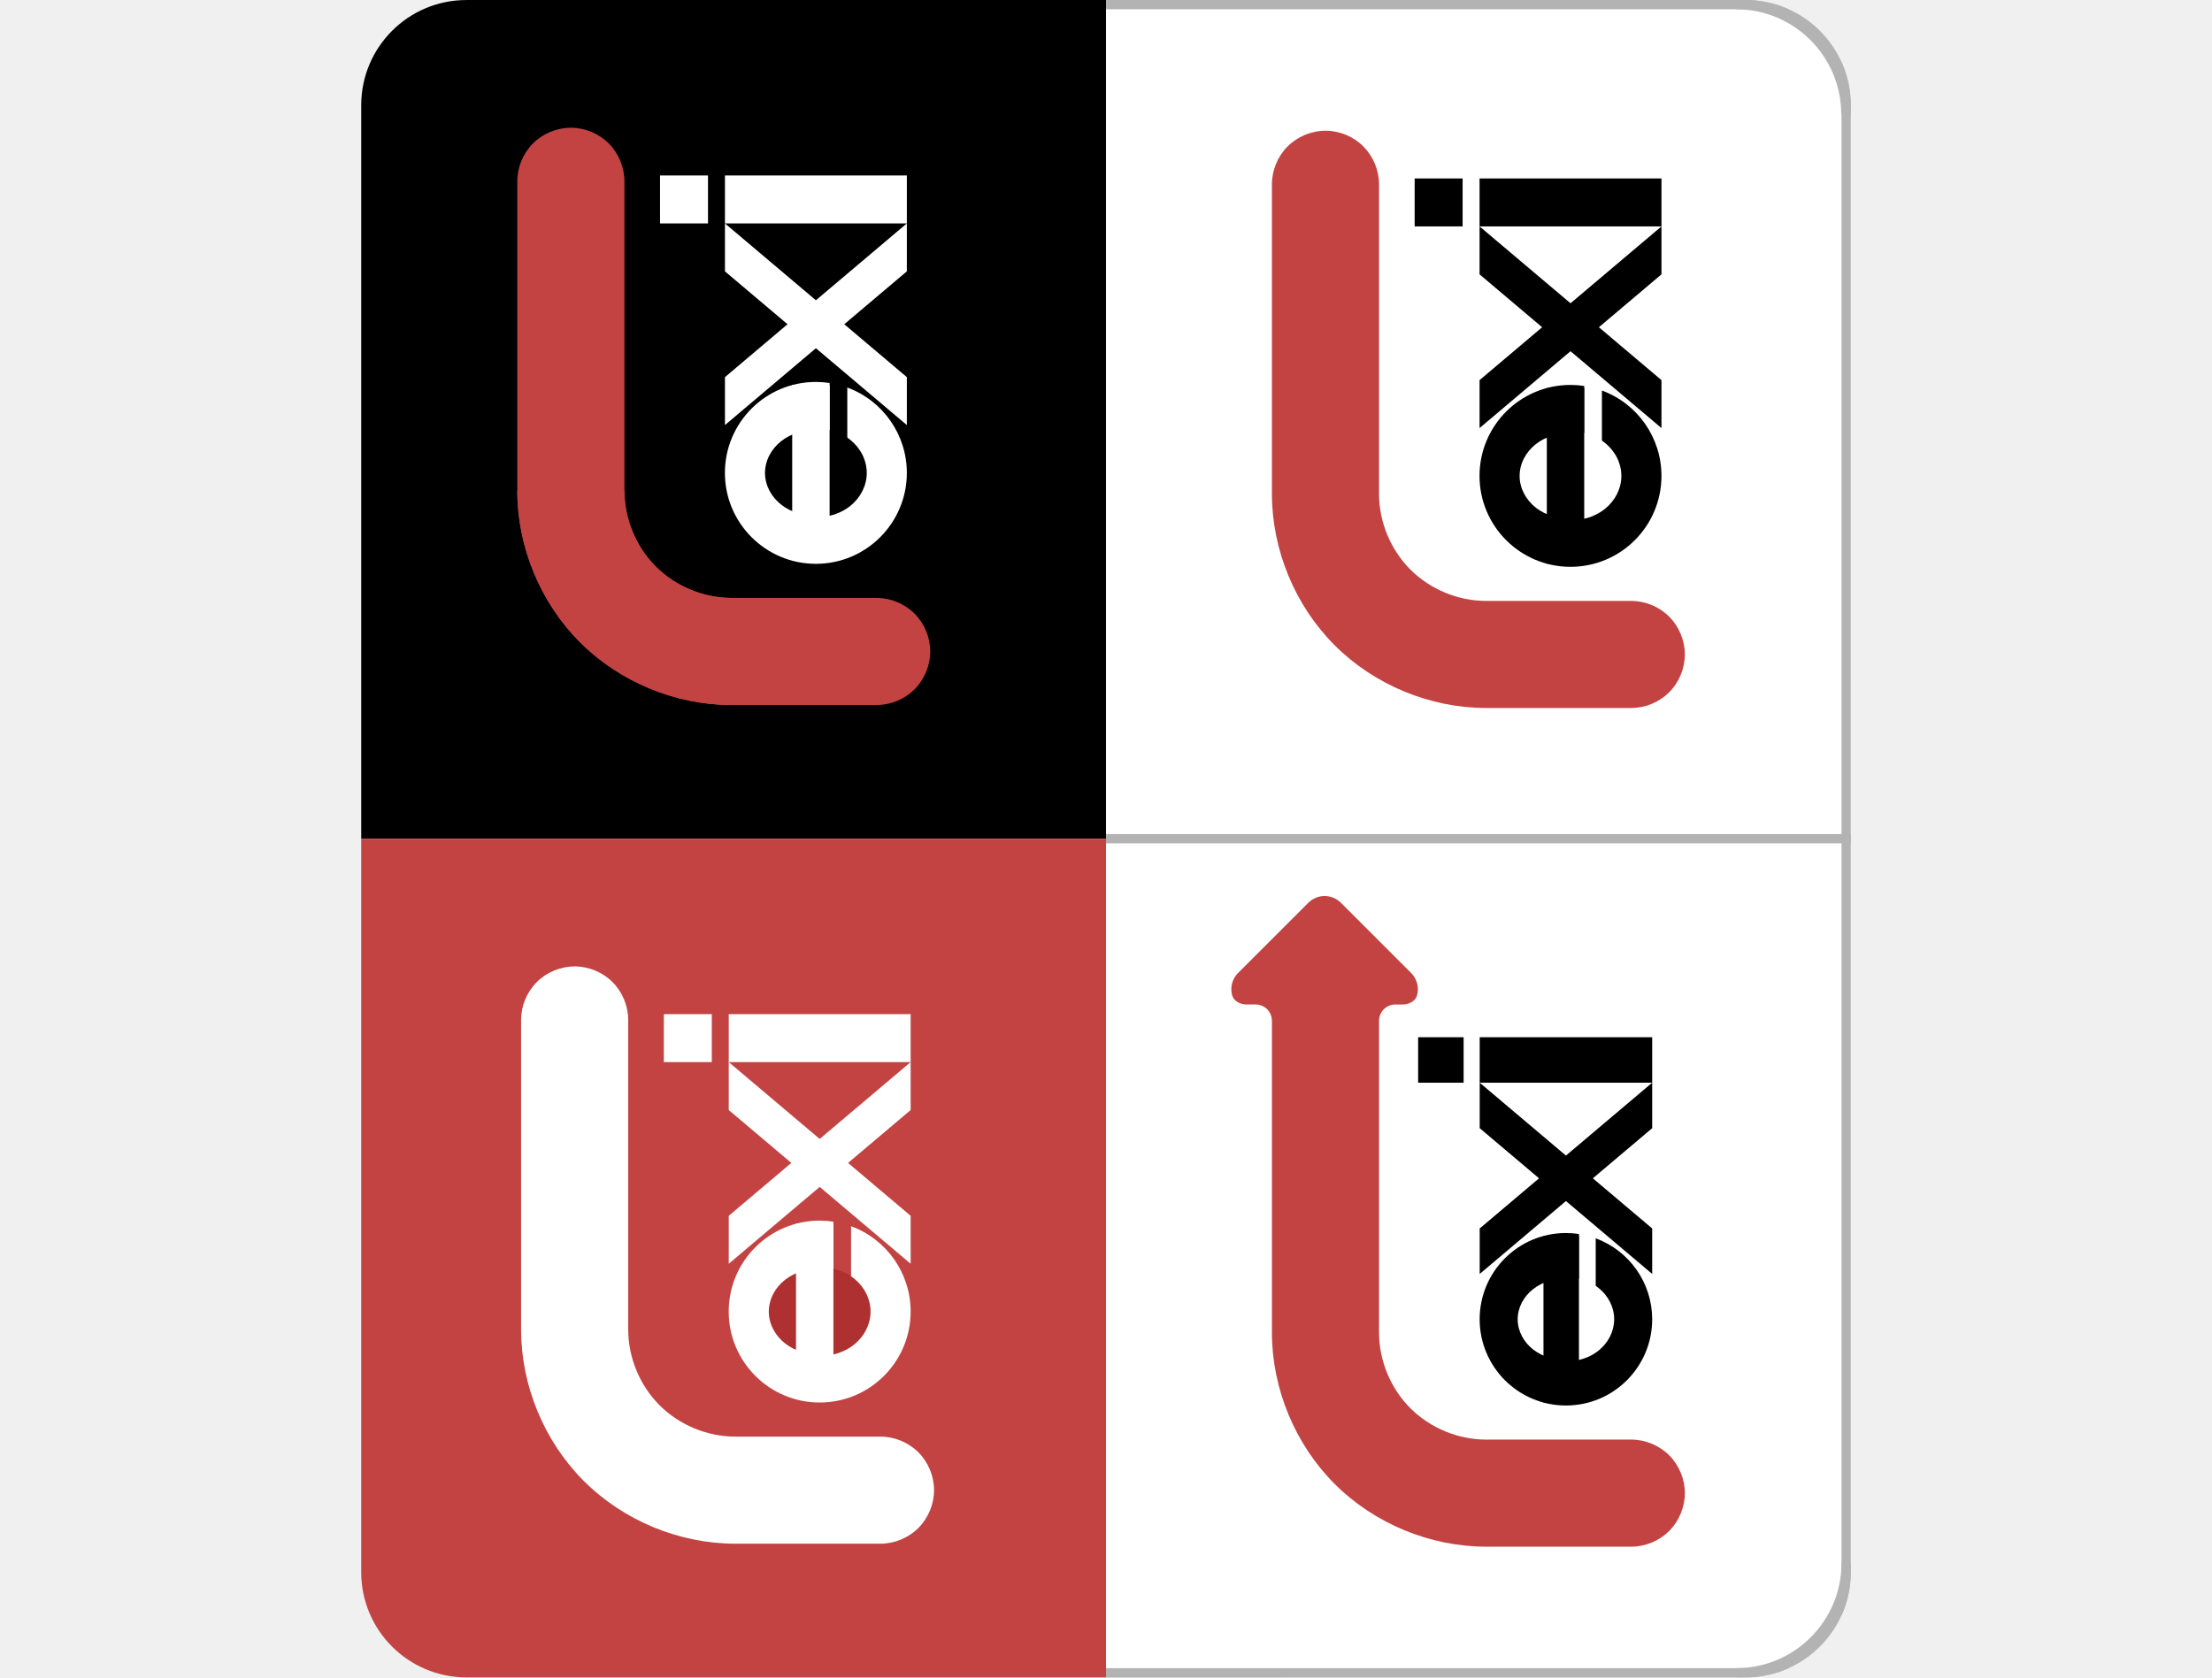
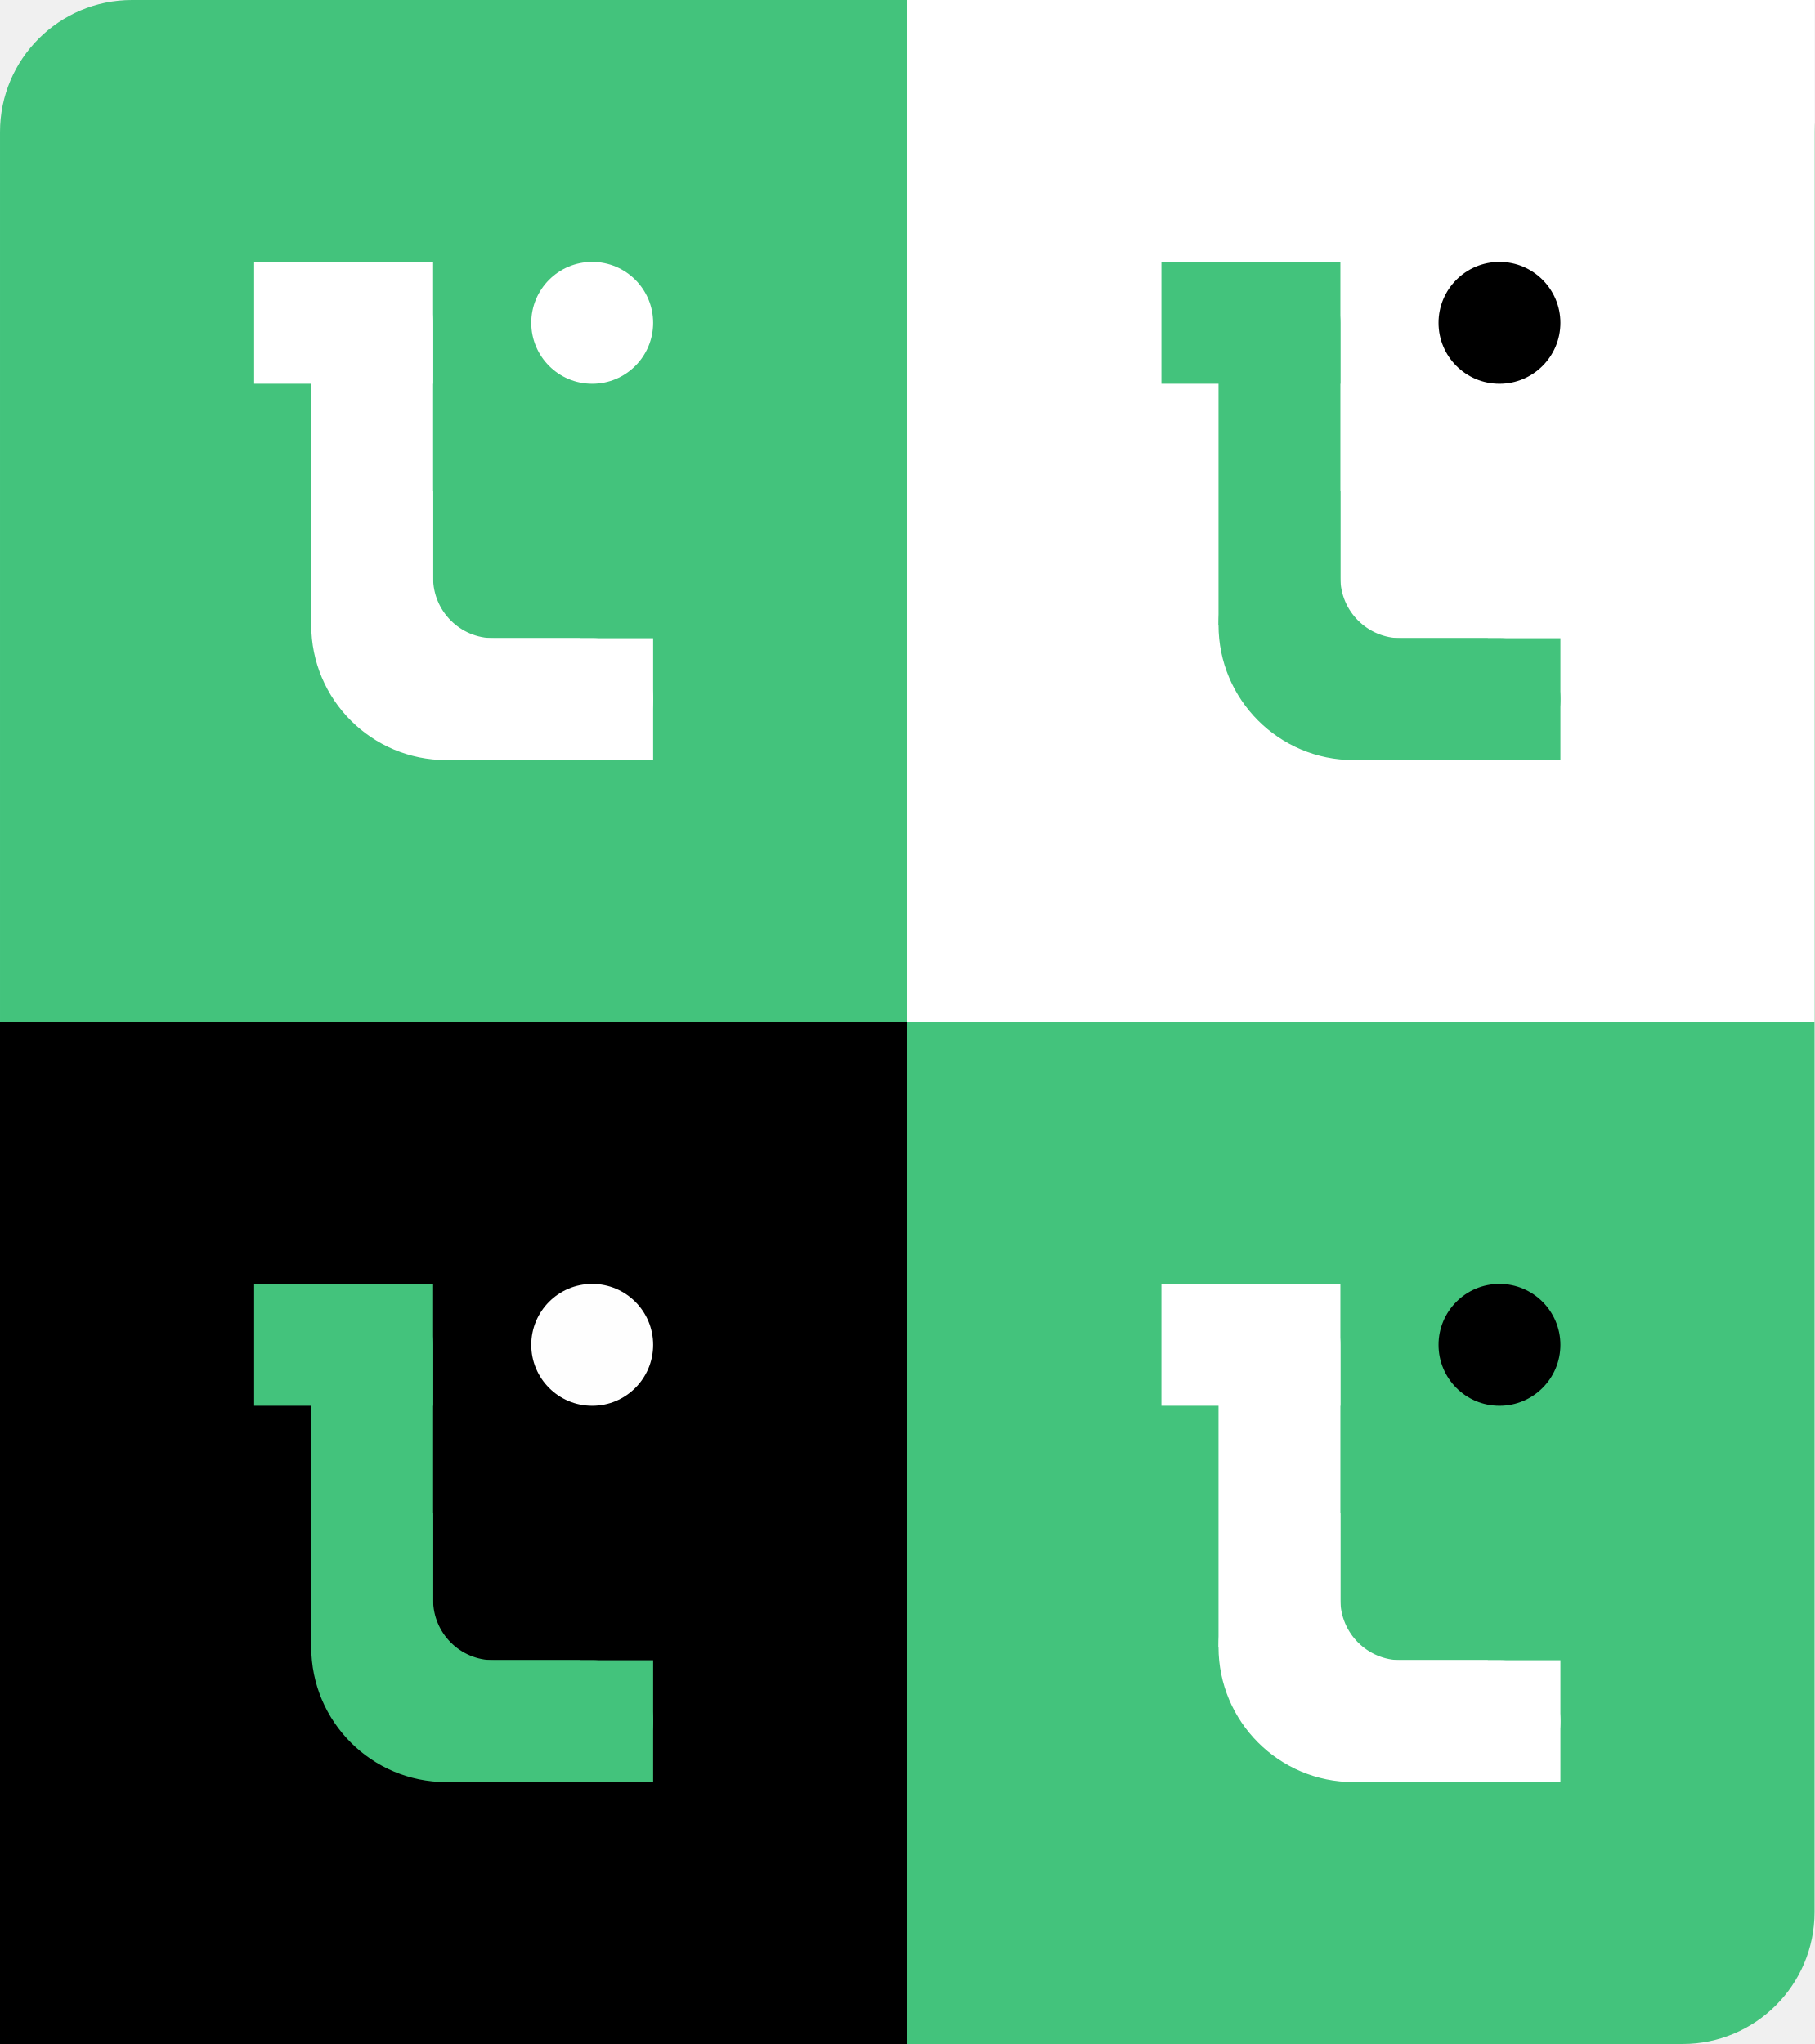
- <svg xmlns="http://www.w3.org/2000/svg" id="svg8" version="1.1" viewBox="0 0 158.75 120.416" height="455.115" width="600">
+ <svg xmlns="http://www.w3.org/2000/svg" id="svg8" version="1.1" viewBox="0 0 106.903 120.416" height="120.416" width="106.903">
  <defs id="defs2">
    </defs>
-   <g id="layer1" transform="translate(-12.69483,-19.16627)">
-     <path id="rect1058" style="fill:#000000;fill-opacity:1;stroke:none;stroke-width:0.564;stroke-linecap:square" d="m 46.171,19.168 a 7.552,7.552 0 0 0 -7.552,7.551 V 79.375 H 92.07 V 19.168 Z" />
-     <path id="rect1079" style="fill:#b3b3b3;fill-opacity:1;stroke:none;stroke-width:0.564;stroke-linecap:square" d="m 92.07,19.166 0.683,59.545 52.767,0.661 0.001,-52.653 v 0 c -1.4e-4,-4.171 -3.381,-7.552 -7.552,-7.551 v 0 z" />
-     <path id="path6262" style="fill:#ffffff;fill-opacity:1;stroke:none;stroke-width:0.564;stroke-linecap:square" d="M 92.07,19.168 V 79.375 H 145.521 V 27.383 h -0.683 a 7.552,7.552 0 0 0 -7.552,-7.551 v -0.664 z" />
-     <path id="path5825" style="fill:#ffffff;fill-opacity:1;stroke:none;stroke-width:0.564;stroke-linecap:square" d="M 92.07,59.857 V 120.064 H 145.521 V 68.072 h -0.683 a 7.552,7.552 0 0 0 -7.552,-7.551 v -0.664 z" />
-     <path id="rect1079-7" style="fill:#b3b3b3;fill-opacity:1;stroke:none;stroke-width:0.564;stroke-linecap:square" d="m 92.07,139.582 0.683,-59.545 52.767,-0.661 10e-4,52.653 v 0 c -1.4e-4,4.171 -3.381,7.552 -7.552,7.551 v 0 z" />
-     <path id="rect1024" style="fill:#ffffff;fill-opacity:1;stroke:none;stroke-width:0.564;stroke-linecap:square" d="m 92.07,79.375 v 60.207 h 45.234 v -0.664 a 7.552,7.552 0 0 0 7.552,-7.551 h 0.665 V 79.375 Z" />
-     <path id="rect907" style="fill:#c34343;fill-opacity:1;stroke:none;stroke-width:0.564;stroke-linecap:square" d="m 38.619,79.375 v 52.655 a 7.552,7.552 0 0 0 7.551,7.552 H 92.07 V 79.375 Z" />
-     <path d="m 49.821,54.404 c 0,4.025 1.657,8.024 4.503,10.87 2.846,2.846 6.846,4.503 10.87,4.503 v -7.686 c -2.012,0 -4.012,-0.828 -5.435,-2.251 -1.423,-1.423 -2.251,-3.423 -2.251,-5.435 0,0 -2.562,0 -3.843,0 -1.281,0 -3.843,0 -3.843,0 z" style="fill:#cf4f4f;fill-opacity:1;stroke:none;stroke-width:2.665;stroke-linecap:square;stroke-linejoin:miter;stroke-miterlimit:4;stroke-dasharray:none" id="path909" />
-     <path d="m 53.664,28.336 c -1.006,0 -2.006,0.414 -2.718,1.126 -0.711,0.711 -1.126,1.711 -1.126,2.718 v 22.225 c 0,4.025 1.657,8.024 4.503,10.87 2.846,2.846 6.846,4.502 10.87,4.502 h 10.411 c 0.003,4e-6 0.005,2.04e-4 0.008,2.04e-4 1.006,-8e-6 2.006,-0.414 2.718,-1.126 0.711,-0.711 1.126,-1.711 1.126,-2.717 4e-6,-1.006 -0.414,-2.006 -1.126,-2.718 -0.711,-0.711 -1.711,-1.126 -2.718,-1.126 h -10.419 c -2.012,0 -4.012,-0.828 -5.435,-2.251 -1.423,-1.423 -2.251,-3.423 -2.251,-5.435 V 32.179 c 8e-6,-1.006 -0.414,-2.006 -1.126,-2.718 -0.711,-0.711 -1.711,-1.126 -2.718,-1.126 z" style="fill:#c34343;fill-opacity:1;stroke:none;stroke-width:2.665;stroke-linecap:square;stroke-linejoin:miter;stroke-miterlimit:4;stroke-dasharray:none" id="path1026" />
-     <path id="path994" style="fill:#ffffff;fill-opacity:1;stroke:none;stroke-width:2.665;stroke-linecap:square;stroke-linejoin:miter;stroke-miterlimit:4;stroke-dasharray:none" d="m 53.936,88.543 c -1.006,0 -2.006,0.414 -2.718,1.126 -0.711,0.711 -1.126,1.711 -1.126,2.718 v 22.225 c 0,4.025 1.657,8.024 4.503,10.87 2.846,2.846 6.846,4.502 10.87,4.502 H 75.877 c 0.003,0 0.005,2e-4 0.008,2e-4 1.006,-1e-5 2.006,-0.414 2.718,-1.126 0.711,-0.711 1.126,-1.711 1.126,-2.717 4e-6,-1.006 -0.414,-2.006 -1.126,-2.718 -0.711,-0.711 -1.711,-1.126 -2.718,-1.126 H 65.466 c -2.012,0 -4.012,-0.828 -5.435,-2.251 -1.423,-1.423 -2.251,-3.423 -2.251,-5.435 V 92.386 c 7e-6,-1.006 -0.414,-2.006 -1.126,-2.718 -0.711,-0.711 -1.711,-1.126 -2.718,-1.126 z" />
-     <g style="fill:#ffffff;stroke-width:2.549" transform="matrix(0.1610531,0,0,0.1610531,-63.69847,23.20338)" id="g937">
-       <g style="fill:#ffffff;stroke-width:2.549" id="g919" transform="matrix(0,-1.282104,1.282104,0,654.8917,344.9379)">
-         <rect style="fill:#ffffff;stroke-width:41.483;stroke-linecap:round;stroke-linejoin:round" id="rect915" width="16.669" height="63.222" x="210.92" y="111.139" />
-         <rect y="88.577" x="210.92" height="16.669" width="16.669" id="rect917" style="fill:#ffffff;stroke-width:21.3;stroke-linecap:round;stroke-linejoin:round" />
-       </g>
-       <g style="fill:#ffffff;stroke-width:2.549" id="g925" transform="matrix(0,-1.282104,1.282104,0,654.222,315.0863)">
-         <rect transform="matrix(1,0,-0.6455619,0.7637079,0,0)" y="146.209" x="265.355" height="82.783" width="16.669" id="rect921" style="fill:#ffffff;stroke-width:47.469;stroke-linecap:round;stroke-linejoin:round" />
-         <rect transform="matrix(1,0,0.6455619,0.7637079,0,0)" style="fill:#ffffff;stroke-width:47.469;stroke-linecap:round;stroke-linejoin:round" id="rect923" width="16.669" height="82.783" x="23.14" y="146.209" />
-       </g>
-       <g style="fill:#ffffff;stroke-width:2.549" id="g935" transform="matrix(0,-1.282104,1.282104,0,459.122,375.1541)">
-         <path transform="scale(0.2645833)" d="m 558.271,997.111 a 119.5,119.5 0 0 0 -119.314,119.5 119.5,119.5 0 0 0 119.5,119.5 119.5,119.5 0 0 0 112.146,-78.225 h -77.871 v -23.232 h 83.855 a 119.5,119.5 0 0 0 1.369,-18.043 119.5,119.5 0 0 0 -119.5,-119.5 119.5,119.5 0 0 0 -0.186,0 z" style="fill:#ffffff;stroke:none;stroke-width:21.844;stroke-linecap:square;stroke-linejoin:miter;stroke-miterlimit:4;stroke-dasharray:none" id="path927" />
-         <path d="m 132.384,297.392 c 0.337,3.638 1.618,7.206 3.932,10.06 1.362,1.68 3.067,3.099 5.009,4.093 1.942,0.994 4.119,1.558 6.311,1.577 2.218,0.019 4.432,-0.522 6.409,-1.507 1.977,-0.985 3.717,-2.409 5.105,-4.102 2.348,-2.863 3.647,-6.456 3.985,-10.121 z" style="fill:#000000;stroke:none;stroke-width:0.746px;stroke-linecap:butt;stroke-linejoin:miter;stroke-opacity:1" id="path929" />
-         <path transform="scale(0.2645833)" d="m 558.006,1049.772 c -8.077,0.064 -16.1,2.223 -23.23,6.018 -7.13,3.794 -13.368,9.203 -18.324,15.58 -5.115,6.582 -8.804,14.14 -11.186,22.131 h 106.348 c -2.448,-8.168 -6.26,-15.884 -11.559,-22.561 -5.049,-6.363 -11.386,-11.73 -18.605,-15.453 -7.219,-3.723 -15.321,-5.779 -23.443,-5.715 z" style="fill:#000000;stroke:none;stroke-width:2.773px;stroke-linecap:butt;stroke-linejoin:miter;stroke-opacity:1" id="path931" />
-         <rect y="287.21" x="117.23" height="13" width="61.058" id="rect933" style="fill:#ffffff;stroke:none;stroke-width:9.702;stroke-linecap:square;stroke-linejoin:miter;stroke-miterlimit:4;stroke-dasharray:none" />
-       </g>
+   <g id="layer1" transform="translate(-38.61883,-19.16627)">
+     <rect style="opacity:1;fill:#43c37c;fill-opacity:1;stroke:none;stroke-width:15;stroke-linecap:round;stroke-linejoin:round;stroke-miterlimit:4.7;stroke-opacity:0.17" id="rect1" width="106.903" height="120.416" x="38.619" y="19.166" ry="7.778" />
+     <rect style="opacity:1;fill:#ffffff;fill-opacity:1;stroke:none;stroke-width:15;stroke-linecap:round;stroke-linejoin:round;stroke-miterlimit:4.7;stroke-opacity:0.17" id="rect3" width="53.452" height="60.208" x="92.07" y="19.166" ry="0" />
+     <rect style="opacity:1;fill:#000000;fill-opacity:1;stroke:none;stroke-width:15;stroke-linecap:round;stroke-linejoin:round;stroke-miterlimit:4.7;stroke-opacity:0.17" id="rect2" width="53.452" height="60.208" x="38.619" y="79.374" />
+     <g id="g20" transform="translate(-4.939922,0.04947491)">
+       <path id="path18" style="opacity:1;fill:#43c37c;fill-opacity:1;stroke:none;stroke-width:15;stroke-linecap:round;stroke-linejoin:round;stroke-miterlimit:4.7;stroke-opacity:0.17" d="m 118.937,34.545 c -1.989,0 -3.59,1.601 -3.59,3.59 v 17.801 a 7.96,7.96 0 0 1 7.174,4.512 c 0.002,-0.048 0.006,-0.095 0.006,-0.143 V 38.135 c 0,-1.989 -1.601,-3.59 -3.59,-3.59 z" />
+       <path id="path19" style="opacity:1;fill:#43c37c;fill-opacity:1;stroke:none;stroke-width:15;stroke-linecap:round;stroke-linejoin:round;stroke-miterlimit:4.7;stroke-opacity:0.17" d="m 118.937,56.715 c -0.047,0 -0.094,0.006 -0.141,0.008 a 7.96,7.96 0 0 1 4.51,7.174 h 8.594 c 1.989,0 3.59,-1.603 3.59,-3.592 0,-1.989 -1.601,-3.59 -3.59,-3.59 z" />
+       <rect style="opacity:1;fill:#43c37c;fill-opacity:1;stroke:none;stroke-width:15;stroke-linecap:round;stroke-linejoin:round;stroke-miterlimit:4.7;stroke-opacity:0.17" id="rect19" width="7.181" height="10.544" x="34.545" y="-122.527" transform="rotate(90)" ry="0" />
+       <rect style="opacity:1;fill:#43c37c;fill-opacity:1;stroke:none;stroke-width:15;stroke-linecap:round;stroke-linejoin:round;stroke-miterlimit:4.7;stroke-opacity:0.17" id="rect20" width="7.181" height="10.544" x="56.715" y="-135.489" transform="rotate(90)" ry="0" />
+       <path id="path20" style="opacity:1;fill:#43c37c;fill-opacity:1;stroke:none;stroke-width:15;stroke-linecap:round;stroke-linejoin:round;stroke-miterlimit:4.7;stroke-opacity:0" d="m 122.527,48.031 a 7.96,7.96 0 0 0 -7.18,7.904 7.96,7.96 0 0 0 7.959,7.961 7.96,7.96 0 0 0 7.906,-7.182 h -5.125 a 3.56,3.56 0 0 1 -3.561,-3.561 z" />
+       <ellipse style="opacity:1;fill:#000000;fill-opacity:1;stroke:none;stroke-width:15;stroke-linecap:round;stroke-linejoin:round;stroke-miterlimit:4.7;stroke-opacity:0" id="ellipse20" cx="131.899" cy="38.136" rx="3.59" ry="3.591" />
    </g>
-     <g style="fill:#ffffff;stroke-width:2.549" transform="matrix(0.1610531,0,0,0.1610531,-63.42589,83.41065)" id="g1018">
-       <g style="fill:#000000;stroke-width:2.549" id="g1000" transform="matrix(0,-1.282104,1.282104,0,654.8917,344.9379)">
-         <rect style="fill:#ffffff;fill-opacity:1;stroke-width:41.483;stroke-linecap:round;stroke-linejoin:round" id="rect996" width="16.669" height="63.222" x="210.92" y="111.139" />
-         <rect y="88.577" x="210.92" height="16.669" width="16.669" id="rect998" style="fill:#ffffff;fill-opacity:1;stroke-width:21.3;stroke-linecap:round;stroke-linejoin:round" />
-       </g>
-       <g style="fill:#000000;stroke-width:2.549" id="g1016" transform="matrix(0,-1.282104,1.282104,0,459.122,375.1541)">
-         <path transform="scale(0.2645833)" d="m 558.271,997.111 a 119.5,119.5 0 0 0 -119.314,119.5 119.5,119.5 0 0 0 119.5,119.5 119.5,119.5 0 0 0 112.146,-78.225 h -77.871 v -23.232 h 83.855 a 119.5,119.5 0 0 0 1.369,-18.043 119.5,119.5 0 0 0 -119.5,-119.5 119.5,119.5 0 0 0 -0.186,0 z" style="fill:#ffffff;fill-opacity:1;stroke:none;stroke-width:21.844;stroke-linecap:square;stroke-linejoin:miter;stroke-miterlimit:4;stroke-dasharray:none" id="path1008" />
-         <path d="m 132.384,297.392 c 0.337,3.638 1.618,7.206 3.932,10.06 1.362,1.68 3.067,3.099 5.009,4.093 1.942,0.994 4.119,1.558 6.311,1.577 2.218,0.019 4.432,-0.522 6.409,-1.507 1.977,-0.985 3.717,-2.409 5.105,-4.102 2.348,-2.863 3.647,-6.456 3.985,-10.121 z" style="fill:#af3030;fill-opacity:1;stroke:none;stroke-width:0.746px;stroke-linecap:butt;stroke-linejoin:miter;stroke-opacity:1" id="path1010" />
-         <path transform="scale(0.2645833)" d="m 558.006,1049.772 c -8.077,0.064 -16.1,2.223 -23.23,6.018 -7.13,3.794 -13.368,9.203 -18.324,15.58 -5.115,6.582 -8.804,14.14 -11.186,22.131 h 106.348 c -2.448,-8.168 -6.26,-15.884 -11.559,-22.561 -5.049,-6.363 -11.386,-11.73 -18.605,-15.453 -7.219,-3.723 -15.321,-5.779 -23.443,-5.715 z" style="fill:#af3030;fill-opacity:1;stroke:none;stroke-width:2.773px;stroke-linecap:butt;stroke-linejoin:miter;stroke-opacity:1" id="path1012" />
-         <rect y="287.21" x="117.23" height="13" width="61.058" id="rect1014" style="fill:#ffffff;fill-opacity:1;stroke:none;stroke-width:9.702;stroke-linecap:square;stroke-linejoin:miter;stroke-miterlimit:4;stroke-dasharray:none" />
-       </g>
-       <g style="fill:#000000;stroke-width:2.549" id="g1006" transform="matrix(0,-1.282104,1.282104,0,654.222,315.0863)">
-         <rect transform="matrix(1,0,-0.6455619,0.7637079,0,0)" y="146.209" x="265.355" height="82.783" width="16.669" id="rect1002" style="fill:#ffffff;fill-opacity:1;stroke-width:47.469;stroke-linecap:round;stroke-linejoin:round" />
-         <rect transform="matrix(1,0,0.6455619,0.7637079,0,0)" style="fill:#ffffff;fill-opacity:1;stroke-width:47.469;stroke-linecap:round;stroke-linejoin:round" id="rect1004" width="16.669" height="82.783" x="23.14" y="146.209" />
-       </g>
+     <g id="g15" transform="translate(-58.39142,60.25744)">
+       <path id="rect6" style="opacity:1;fill:#43c37c;fill-opacity:1;stroke:none;stroke-width:15;stroke-linecap:round;stroke-linejoin:round;stroke-miterlimit:4.7;stroke-opacity:0.17" d="m 118.937,34.545 c -1.989,0 -3.59,1.601 -3.59,3.59 v 17.801 a 7.96,7.96 0 0 1 7.174,4.512 c 0.002,-0.048 0.006,-0.095 0.006,-0.143 V 38.135 c 0,-1.989 -1.601,-3.59 -3.59,-3.59 z" />
+       <path id="rect5" style="opacity:1;fill:#43c37c;fill-opacity:1;stroke:none;stroke-width:15;stroke-linecap:round;stroke-linejoin:round;stroke-miterlimit:4.7;stroke-opacity:0.17" d="m 118.937,56.715 c -0.047,0 -0.094,0.006 -0.141,0.008 a 7.96,7.96 0 0 1 4.51,7.174 h 8.594 c 1.989,0 3.59,-1.603 3.59,-3.592 0,-1.989 -1.601,-3.59 -3.59,-3.59 z" />
+       <rect style="opacity:1;fill:#43c37c;fill-opacity:1;stroke:none;stroke-width:15;stroke-linecap:round;stroke-linejoin:round;stroke-miterlimit:4.7;stroke-opacity:0.17" id="rect15" width="7.181" height="10.544" x="34.545" y="-122.527" transform="rotate(90)" ry="0" />
+       <rect style="opacity:1;fill:#43c37c;fill-opacity:1;stroke:none;stroke-width:15;stroke-linecap:round;stroke-linejoin:round;stroke-miterlimit:4.7;stroke-opacity:0.17" id="rect4" width="7.181" height="10.544" x="56.715" y="-135.489" transform="rotate(90)" ry="0" />
+       <path id="circle7" style="opacity:1;fill:#43c37c;fill-opacity:1;stroke:none;stroke-width:15;stroke-linecap:round;stroke-linejoin:round;stroke-miterlimit:4.7;stroke-opacity:0" d="m 122.527,48.031 a 7.96,7.96 0 0 0 -7.18,7.904 7.96,7.96 0 0 0 7.959,7.961 7.96,7.96 0 0 0 7.906,-7.182 h -5.125 a 3.56,3.56 0 0 1 -3.561,-3.561 z" />
+       <ellipse style="opacity:1;fill:#fefefe;fill-opacity:1;stroke:none;stroke-width:15;stroke-linecap:round;stroke-linejoin:round;stroke-miterlimit:4.7;stroke-opacity:0" id="path14" cx="131.899" cy="38.136" rx="3.59" ry="3.591" />
    </g>
-     <g id="g1111" transform="matrix(0.3922465,0,0,0.3922465,91.83614,-21.27822)" style="stroke-width:2.549">
-       <path id="path1081" style="fill:#c34343;fill-opacity:1;stroke:none;stroke-width:6.794;stroke-linecap:square;stroke-linejoin:miter;stroke-miterlimit:4;stroke-dasharray:none" d="m 40.752,127.035 c -2.565,0 -5.114,1.056 -6.928,2.87 -1.814,1.814 -2.87,4.363 -2.87,6.928 v 56.661 c 0,10.26 4.224,20.457 11.479,27.713 7.255,7.255 17.452,11.478 27.713,11.478 h 26.542 c 0.007,1e-5 0.013,5.2e-4 0.02,5.2e-4 2.565,-2e-5 5.115,-1.056 6.928,-2.87 1.814,-1.814 2.87,-4.363 2.87,-6.928 1e-5,-2.565 -1.056,-5.114 -2.87,-6.928 -1.814,-1.814 -4.363,-2.87 -6.928,-2.87 h -26.562 c -5.13,0 -10.229,-2.112 -13.857,-5.74 -3.627,-3.628 -5.739,-8.726 -5.739,-13.856 v -56.661 c 2e-5,-2.565 -1.056,-5.114 -2.87,-6.928 -1.814,-1.814 -4.363,-2.87 -6.928,-2.87 z" />
-       <g id="g1105" transform="matrix(0.4105914,0,0,0.4105914,-258.4534,113.9505)" style="fill:#ffffff;stroke-width:2.549">
-         <g transform="matrix(0,-1.282104,1.282104,0,654.8917,344.9379)" id="g1087" style="fill:#000000;stroke-width:2.549">
-           <rect y="111.139" x="210.92" height="63.222" width="16.669" id="rect1083" style="fill:#000000;stroke-width:41.483;stroke-linecap:round;stroke-linejoin:round" />
-           <rect style="fill:#000000;stroke-width:21.3;stroke-linecap:round;stroke-linejoin:round" id="rect1085" width="16.669" height="16.669" x="210.92" y="88.577" />
-         </g>
-         <g transform="matrix(0,-1.282104,1.282104,0,459.122,375.1541)" id="g1097" style="fill:#000000;stroke-width:2.549">
-           <path id="path1089" style="fill:#000000;stroke:none;stroke-width:21.844;stroke-linecap:square;stroke-linejoin:miter;stroke-miterlimit:4;stroke-dasharray:none" d="m 558.271,997.111 a 119.5,119.5 0 0 0 -119.314,119.5 119.5,119.5 0 0 0 119.5,119.5 119.5,119.5 0 0 0 112.146,-78.225 h -77.871 v -23.232 h 83.855 a 119.5,119.5 0 0 0 1.369,-18.043 119.5,119.5 0 0 0 -119.5,-119.5 119.5,119.5 0 0 0 -0.186,0 z" transform="scale(0.2645833)" />
-           <path id="path1091" style="fill:#ffffff;fill-opacity:1;stroke:none;stroke-width:0.746px;stroke-linecap:butt;stroke-linejoin:miter;stroke-opacity:1" d="m 132.384,297.392 c 0.337,3.638 1.618,7.206 3.932,10.06 1.362,1.68 3.067,3.099 5.009,4.093 1.942,0.994 4.119,1.558 6.311,1.577 2.218,0.019 4.432,-0.522 6.409,-1.507 1.977,-0.985 3.717,-2.409 5.105,-4.102 2.348,-2.863 3.647,-6.456 3.985,-10.121 z" />
-           <path id="path1093" style="fill:#ffffff;fill-opacity:1;stroke:none;stroke-width:2.773px;stroke-linecap:butt;stroke-linejoin:miter;stroke-opacity:1" d="m 558.006,1049.772 c -8.077,0.064 -16.1,2.223 -23.23,6.018 -7.13,3.794 -13.368,9.203 -18.324,15.58 -5.115,6.582 -8.804,14.14 -11.186,22.131 h 106.348 c -2.448,-8.168 -6.26,-15.884 -11.559,-22.561 -5.049,-6.363 -11.386,-11.73 -18.605,-15.453 -7.219,-3.723 -15.321,-5.779 -23.443,-5.715 z" transform="scale(0.2645833)" />
-           <rect style="fill:#000000;stroke:none;stroke-width:9.702;stroke-linecap:square;stroke-linejoin:miter;stroke-miterlimit:4;stroke-dasharray:none" id="rect1095" width="61.058" height="13" x="117.23" y="287.21" />
-         </g>
-         <g transform="matrix(0,-1.282104,1.282104,0,654.222,315.0863)" id="g1103" style="fill:#000000;stroke-width:2.549">
-           <rect style="fill:#000000;stroke-width:47.469;stroke-linecap:round;stroke-linejoin:round" id="rect1099" width="16.669" height="82.783" x="265.355" y="146.209" transform="matrix(1,0,-0.6455619,0.7637079,0,0)" />
-           <rect y="146.209" x="23.14" height="82.783" width="16.669" id="rect1101" style="fill:#000000;stroke-width:47.469;stroke-linecap:round;stroke-linejoin:round" transform="matrix(1,0,0.6455619,0.7637079,0,0)" />
-         </g>
-       </g>
+     <g id="g23" transform="translate(-4.939922,60.25743)">
+       <path id="path21" style="opacity:1;fill:#ffffff;fill-opacity:1;stroke:none;stroke-width:15;stroke-linecap:round;stroke-linejoin:round;stroke-miterlimit:4.7;stroke-opacity:0.17" d="m 118.937,34.545 c -1.989,0 -3.59,1.601 -3.59,3.59 v 17.801 a 7.96,7.96 0 0 1 7.174,4.512 c 0.002,-0.048 0.006,-0.095 0.006,-0.143 V 38.135 c 0,-1.989 -1.601,-3.59 -3.59,-3.59 z" />
+       <path id="path22" style="opacity:1;fill:#ffffff;fill-opacity:1;stroke:none;stroke-width:15;stroke-linecap:round;stroke-linejoin:round;stroke-miterlimit:4.7;stroke-opacity:0.17" d="m 118.937,56.715 c -0.047,0 -0.094,0.006 -0.141,0.008 a 7.96,7.96 0 0 1 4.51,7.174 h 8.594 c 1.989,0 3.59,-1.603 3.59,-3.592 0,-1.989 -1.601,-3.59 -3.59,-3.59 z" />
+       <rect style="opacity:1;fill:#ffffff;fill-opacity:1;stroke:none;stroke-width:15;stroke-linecap:round;stroke-linejoin:round;stroke-miterlimit:4.7;stroke-opacity:0.17" id="rect22" width="7.181" height="10.544" x="34.545" y="-122.527" transform="rotate(90)" ry="0" />
+       <rect style="opacity:1;fill:#ffffff;fill-opacity:1;stroke:none;stroke-width:15;stroke-linecap:round;stroke-linejoin:round;stroke-miterlimit:4.7;stroke-opacity:0.17" id="rect23" width="7.181" height="10.544" x="56.715" y="-135.489" transform="rotate(90)" ry="0" />
+       <path id="path23" style="opacity:1;fill:#ffffff;fill-opacity:1;stroke:none;stroke-width:15;stroke-linecap:round;stroke-linejoin:round;stroke-miterlimit:4.7;stroke-opacity:0" d="m 122.527,48.031 a 7.96,7.96 0 0 0 -7.18,7.904 7.96,7.96 0 0 0 7.959,7.961 7.96,7.96 0 0 0 7.906,-7.182 h -5.125 a 3.56,3.56 0 0 1 -3.561,-3.561 z" />
+       <ellipse style="opacity:1;fill:#000000;fill-opacity:1;stroke:none;stroke-width:15;stroke-linecap:round;stroke-linejoin:round;stroke-miterlimit:4.7;stroke-opacity:0" id="ellipse23" cx="131.899" cy="38.136" rx="3.59" ry="3.591" />
    </g>
-     <path d="m 107.758,83.491 c -0.424,0 -0.848,0.162 -1.173,0.487 l -5.032,5.032 c -0.325,0.325 -0.487,0.749 -0.487,1.173 0,0.171 0.028,0.341 0.082,0.506 0.068,0.183 0.215,0.329 0.384,0.426 0.182,0.104 0.392,0.157 0.601,0.159 h 0.061 0.616 c 0.306,3.92e-4 0.611,0.127 0.827,0.344 0.215,0.216 0.341,0.519 0.341,0.824 v 22.384 c 0,4.025 1.657,8.024 4.503,10.87 2.846,2.846 6.846,4.502 10.87,4.502 h 10.411 c 0.003,1e-5 0.005,2e-4 0.008,2e-4 1.006,-1e-5 2.006,-0.414 2.718,-1.126 0.711,-0.711 1.126,-1.711 1.126,-2.717 0,-1.006 -0.414,-2.006 -1.126,-2.718 -0.711,-0.711 -1.711,-1.126 -2.718,-1.126 h -10.419 c -2.012,0 -4.012,-0.828 -5.435,-2.251 -1.423,-1.423 -2.251,-3.423 -2.251,-5.435 V 92.443 c 7.8e-4,-0.305 0.126,-0.608 0.342,-0.824 0.216,-0.217 0.521,-0.344 0.827,-0.344 h 0.49 0.061 c 0.21,-0.002 0.419,-0.055 0.601,-0.159 0.17,-0.097 0.317,-0.244 0.385,-0.427 0.053,-0.164 0.081,-0.334 0.081,-0.505 0,-0.424 -0.163,-0.848 -0.487,-1.173 l -5.032,-5.032 c -0.325,-0.325 -0.749,-0.487 -1.173,-0.487 z" style="fill:#c34343;fill-opacity:1;stroke-width:1.479;stroke-linecap:square" id="path1135" />
-     <g transform="matrix(0.3719611,0,0,0.3719611,93.24426,43.12502)" id="g1075" style="stroke-width:2.688">
-       <g style="fill:#ffffff;stroke-width:2.688" transform="matrix(0.4105914,0,0,0.4105914,-258.4534,113.9505)" id="g1050">
-         <g style="fill:#000000;stroke-width:2.688" id="g1032" transform="matrix(0,-1.282104,1.282104,0,654.8917,344.9379)">
-           <rect style="fill:#000000;stroke-width:43.745;stroke-linecap:round;stroke-linejoin:round" id="rect1028" width="16.669" height="63.222" x="210.92" y="111.139" />
-           <rect y="88.577" x="210.92" height="16.669" width="16.669" id="rect1030" style="fill:#000000;stroke-width:22.462;stroke-linecap:round;stroke-linejoin:round" />
-         </g>
-         <g style="fill:#000000;stroke-width:2.688" id="g1042" transform="matrix(0,-1.282104,1.282104,0,459.122,375.1541)">
-           <path transform="scale(0.2645833)" d="m 558.271,997.111 a 119.5,119.5 0 0 0 -119.314,119.5 119.5,119.5 0 0 0 119.5,119.5 119.5,119.5 0 0 0 112.146,-78.225 h -77.871 v -23.232 h 83.855 a 119.5,119.5 0 0 0 1.369,-18.043 119.5,119.5 0 0 0 -119.5,-119.5 119.5,119.5 0 0 0 -0.186,0 z" style="fill:#000000;stroke:none;stroke-width:23.035;stroke-linecap:square;stroke-linejoin:miter;stroke-miterlimit:4;stroke-dasharray:none" id="path1034" />
-           <path d="m 132.384,297.392 c 0.337,3.638 1.618,7.206 3.932,10.06 1.362,1.68 3.067,3.099 5.009,4.093 1.942,0.994 4.119,1.558 6.311,1.577 2.218,0.019 4.432,-0.522 6.409,-1.507 1.977,-0.985 3.717,-2.409 5.105,-4.102 2.348,-2.863 3.647,-6.456 3.985,-10.121 z" style="fill:#ffffff;fill-opacity:1;stroke:none;stroke-width:0.787px;stroke-linecap:butt;stroke-linejoin:miter;stroke-opacity:1" id="path1036" />
-           <path transform="scale(0.2645833)" d="m 558.006,1049.772 c -8.077,0.064 -16.1,2.223 -23.23,6.018 -7.13,3.794 -13.368,9.203 -18.324,15.58 -5.115,6.582 -8.804,14.14 -11.186,22.131 h 106.348 c -2.448,-8.168 -6.26,-15.884 -11.559,-22.561 -5.049,-6.363 -11.386,-11.73 -18.605,-15.453 -7.219,-3.723 -15.321,-5.779 -23.443,-5.715 z" style="fill:#ffffff;fill-opacity:1;stroke:none;stroke-width:2.924px;stroke-linecap:butt;stroke-linejoin:miter;stroke-opacity:1" id="path1038" />
-           <rect y="287.21" x="117.23" height="13" width="61.058" id="rect1040" style="fill:#000000;stroke:none;stroke-width:10.231;stroke-linecap:square;stroke-linejoin:miter;stroke-miterlimit:4;stroke-dasharray:none" />
-         </g>
-         <g style="fill:#000000;stroke-width:2.688" id="g1048" transform="matrix(0,-1.282104,1.282104,0,654.222,315.0863)">
-           <rect transform="matrix(1,0,-0.6455619,0.7637079,0,0)" y="146.209" x="265.355" height="82.783" width="16.669" id="rect1044" style="fill:#000000;stroke-width:50.057;stroke-linecap:round;stroke-linejoin:round" />
-           <rect transform="matrix(1,0,0.6455619,0.7637079,0,0)" style="fill:#000000;stroke-width:50.057;stroke-linecap:round;stroke-linejoin:round" id="rect1046" width="16.669" height="82.783" x="23.14" y="146.209" />
-         </g>
-       </g>
+     <g id="g17" transform="translate(-58.39142,0.04947491)">
+       <path id="path15" style="opacity:1;fill:#ffffff;fill-opacity:1;stroke:none;stroke-width:15;stroke-linecap:round;stroke-linejoin:round;stroke-miterlimit:4.7;stroke-opacity:0.17" d="m 118.937,34.545 c -1.989,0 -3.59,1.601 -3.59,3.59 v 17.801 a 7.96,7.96 0 0 1 7.174,4.512 c 0.002,-0.048 0.006,-0.095 0.006,-0.143 V 38.135 c 0,-1.989 -1.601,-3.59 -3.59,-3.59 z" />
+       <path id="path16" style="opacity:1;fill:#ffffff;fill-opacity:1;stroke:none;stroke-width:15;stroke-linecap:round;stroke-linejoin:round;stroke-miterlimit:4.7;stroke-opacity:0.17" d="m 118.937,56.715 c -0.047,0 -0.094,0.006 -0.141,0.008 a 7.96,7.96 0 0 1 4.51,7.174 h 8.594 c 1.989,0 3.59,-1.603 3.59,-3.592 0,-1.989 -1.601,-3.59 -3.59,-3.59 z" />
+       <rect style="opacity:1;fill:#ffffff;fill-opacity:1;stroke:none;stroke-width:15;stroke-linecap:round;stroke-linejoin:round;stroke-miterlimit:4.7;stroke-opacity:0.17" id="rect16" width="7.181" height="10.544" x="34.545" y="-122.527" transform="rotate(90)" ry="0" />
+       <rect style="opacity:1;fill:#ffffff;fill-opacity:1;stroke:none;stroke-width:15;stroke-linecap:round;stroke-linejoin:round;stroke-miterlimit:4.7;stroke-opacity:0.17" id="rect17" width="7.181" height="10.544" x="56.715" y="-135.489" transform="rotate(90)" ry="0" />
+       <path id="path17" style="opacity:1;fill:#ffffff;fill-opacity:1;stroke:none;stroke-width:15;stroke-linecap:round;stroke-linejoin:round;stroke-miterlimit:4.7;stroke-opacity:0" d="m 122.527,48.031 a 7.96,7.96 0 0 0 -7.18,7.904 7.96,7.96 0 0 0 7.959,7.961 7.96,7.96 0 0 0 7.906,-7.182 h -5.125 a 3.56,3.56 0 0 1 -3.561,-3.561 z" />
+       <ellipse style="opacity:1;fill:#ffffff;fill-opacity:1;stroke:none;stroke-width:15;stroke-linecap:round;stroke-linejoin:round;stroke-miterlimit:4.7;stroke-opacity:0" id="ellipse17" cx="131.899" cy="38.136" rx="3.59" ry="3.591" />
    </g>
-     <path style="fill:none;stroke:#b3b3b3;stroke-width:0.665;stroke-linecap:butt;stroke-linejoin:miter;stroke-dasharray:none;stroke-opacity:1" d="M 92.07,79.375 H 145.521" id="path27974" />
-     <path id="path27978" style="color:#000000;fill:#b3b3b3;-inkscape-stroke:none" d="m 92.07,19.166 v 0.666 h 48.991 a 7.552,7.552 0 0 0 -3.093,-0.664 h 7.552 v 0.664 h 0.001 v -0.666 z" />
-     <path id="path27976" style="color:#000000;fill:#b3b3b3;stroke-width:1;-inkscape-stroke:none" d="M 144.856,23.621 V 135.129 c 0.417,-0.924 0.653,-1.948 0.664,-3.025 V 26.64 a 7.552,7.552 0 0 0 -0.664,-3.018 z" />
-     <path id="path25898" style="color:#000000;fill:#b3b3b3;-inkscape-stroke:none" d="m 92.07,138.918 v 0.664 h 45.899 c 1.105,-4e-5 2.155,-0.238 3.101,-0.664 z" />
  </g>
</svg>
